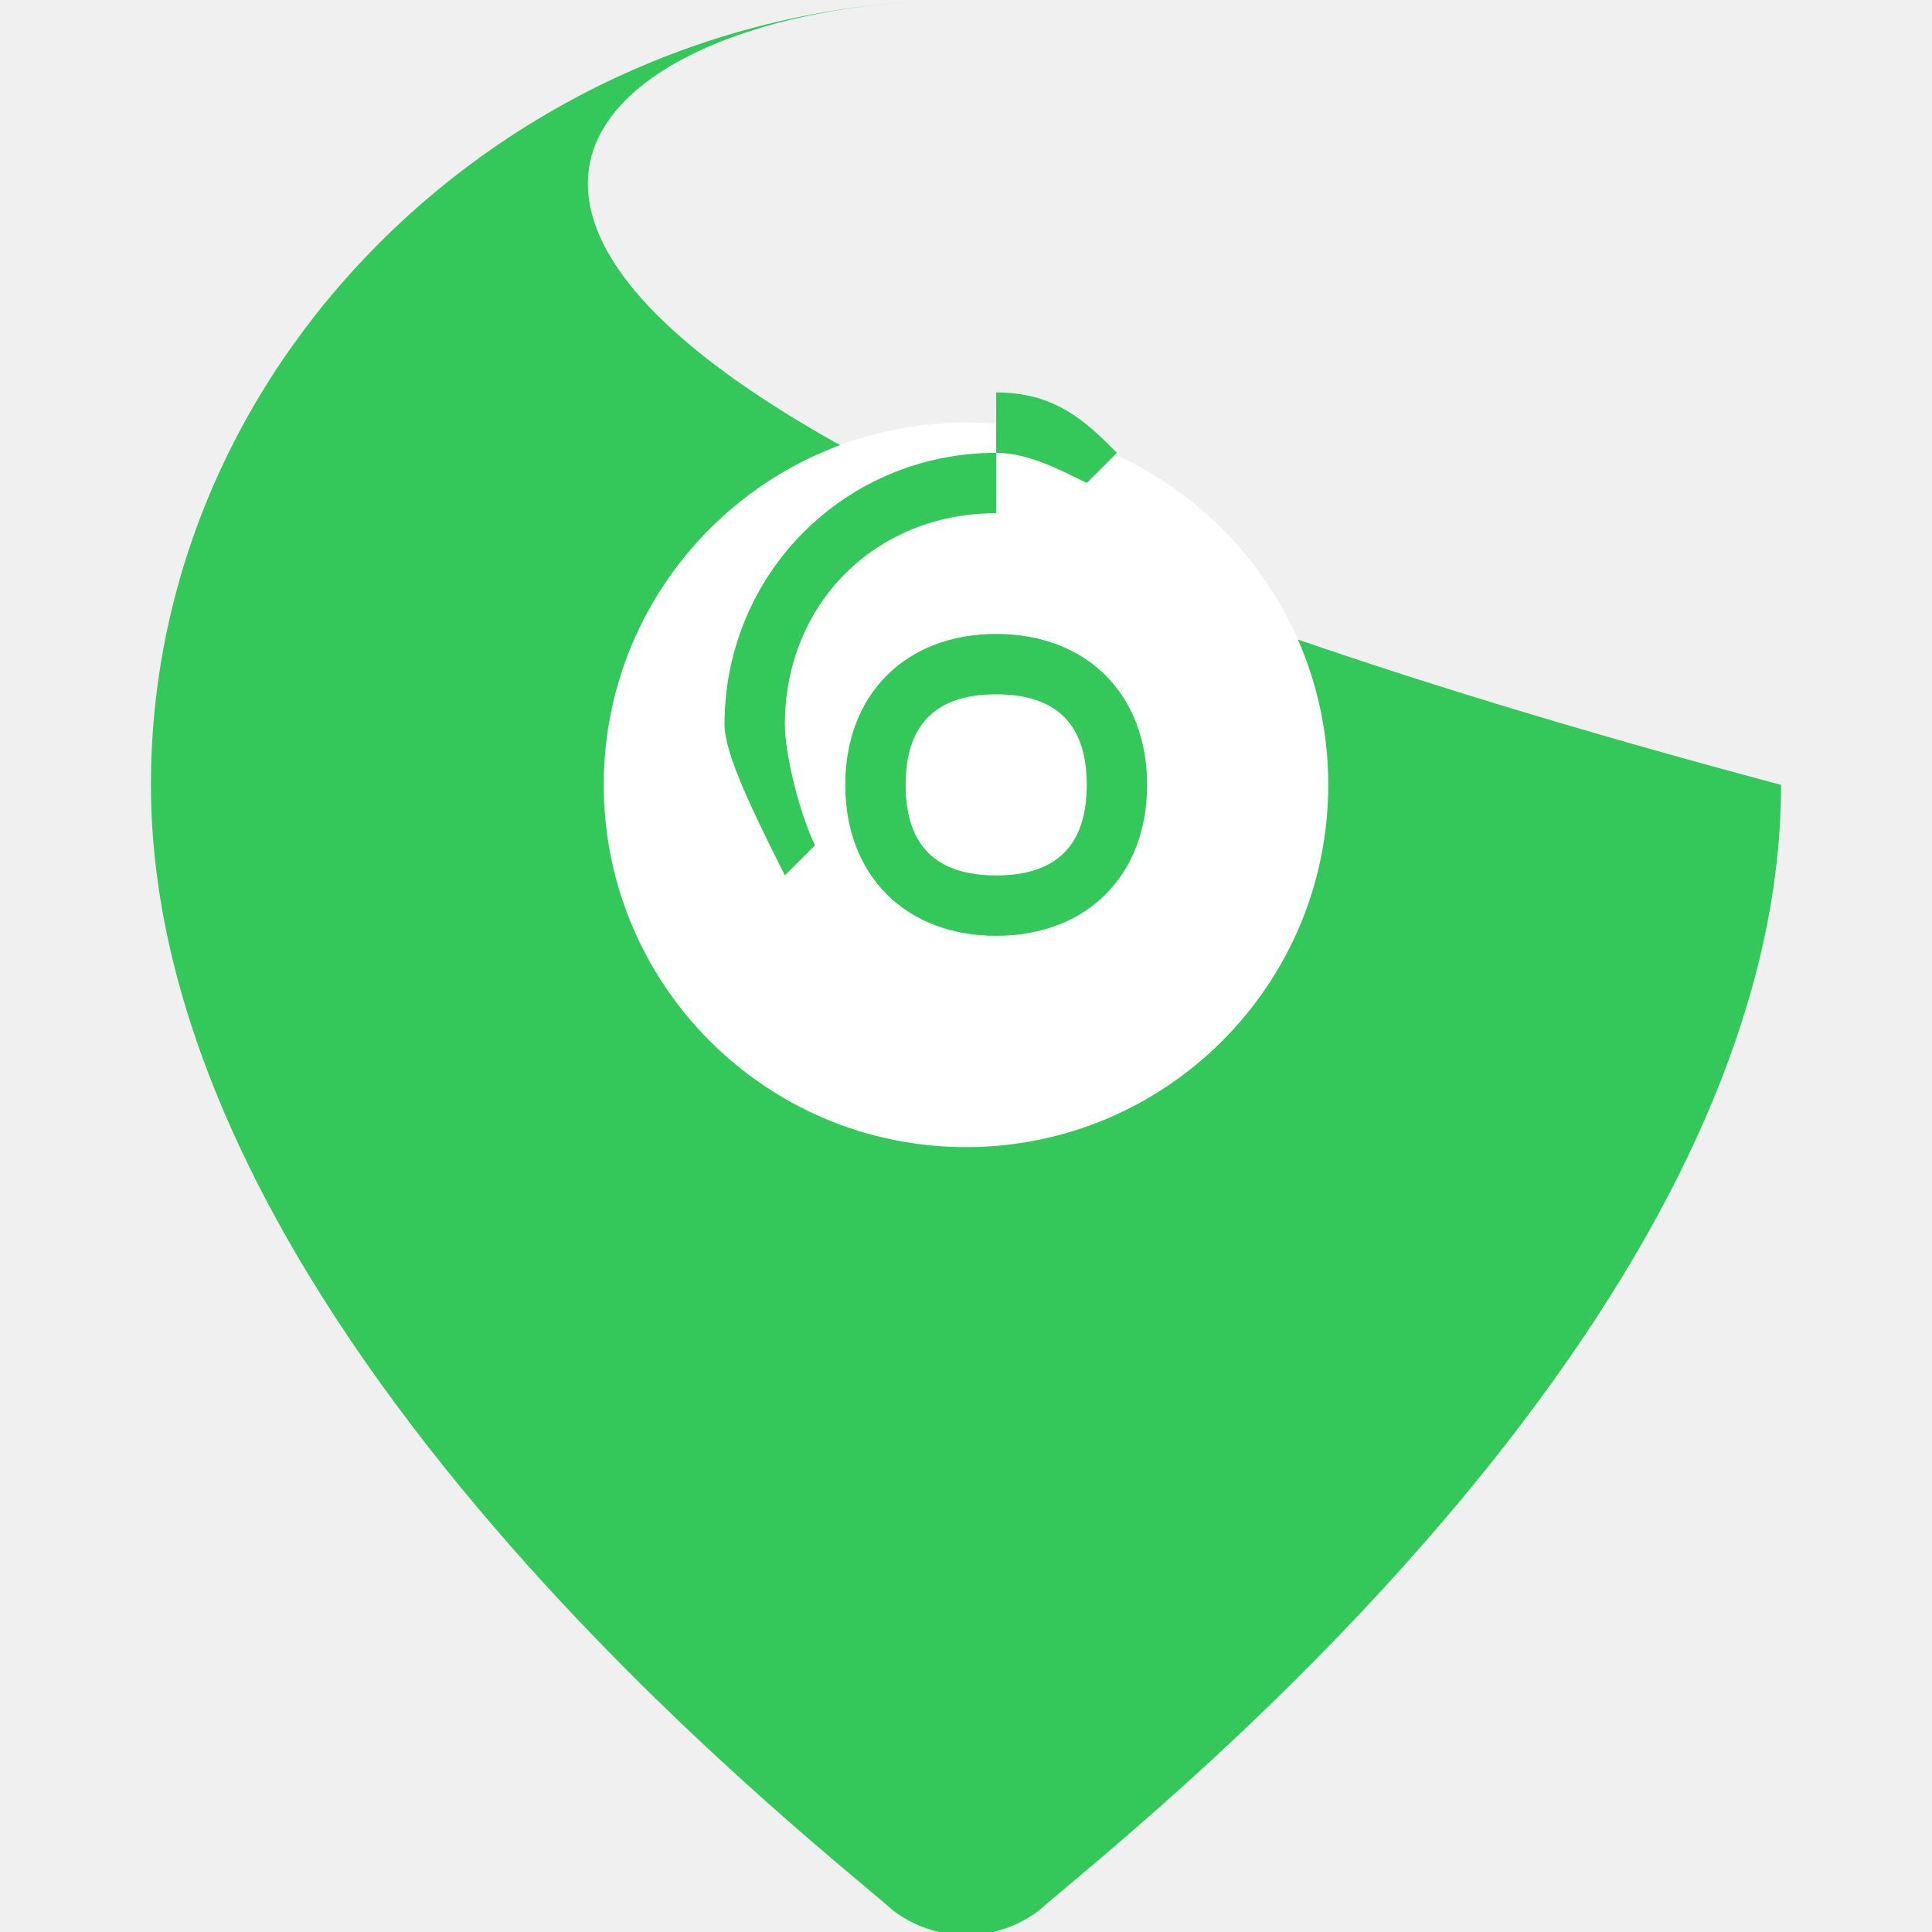
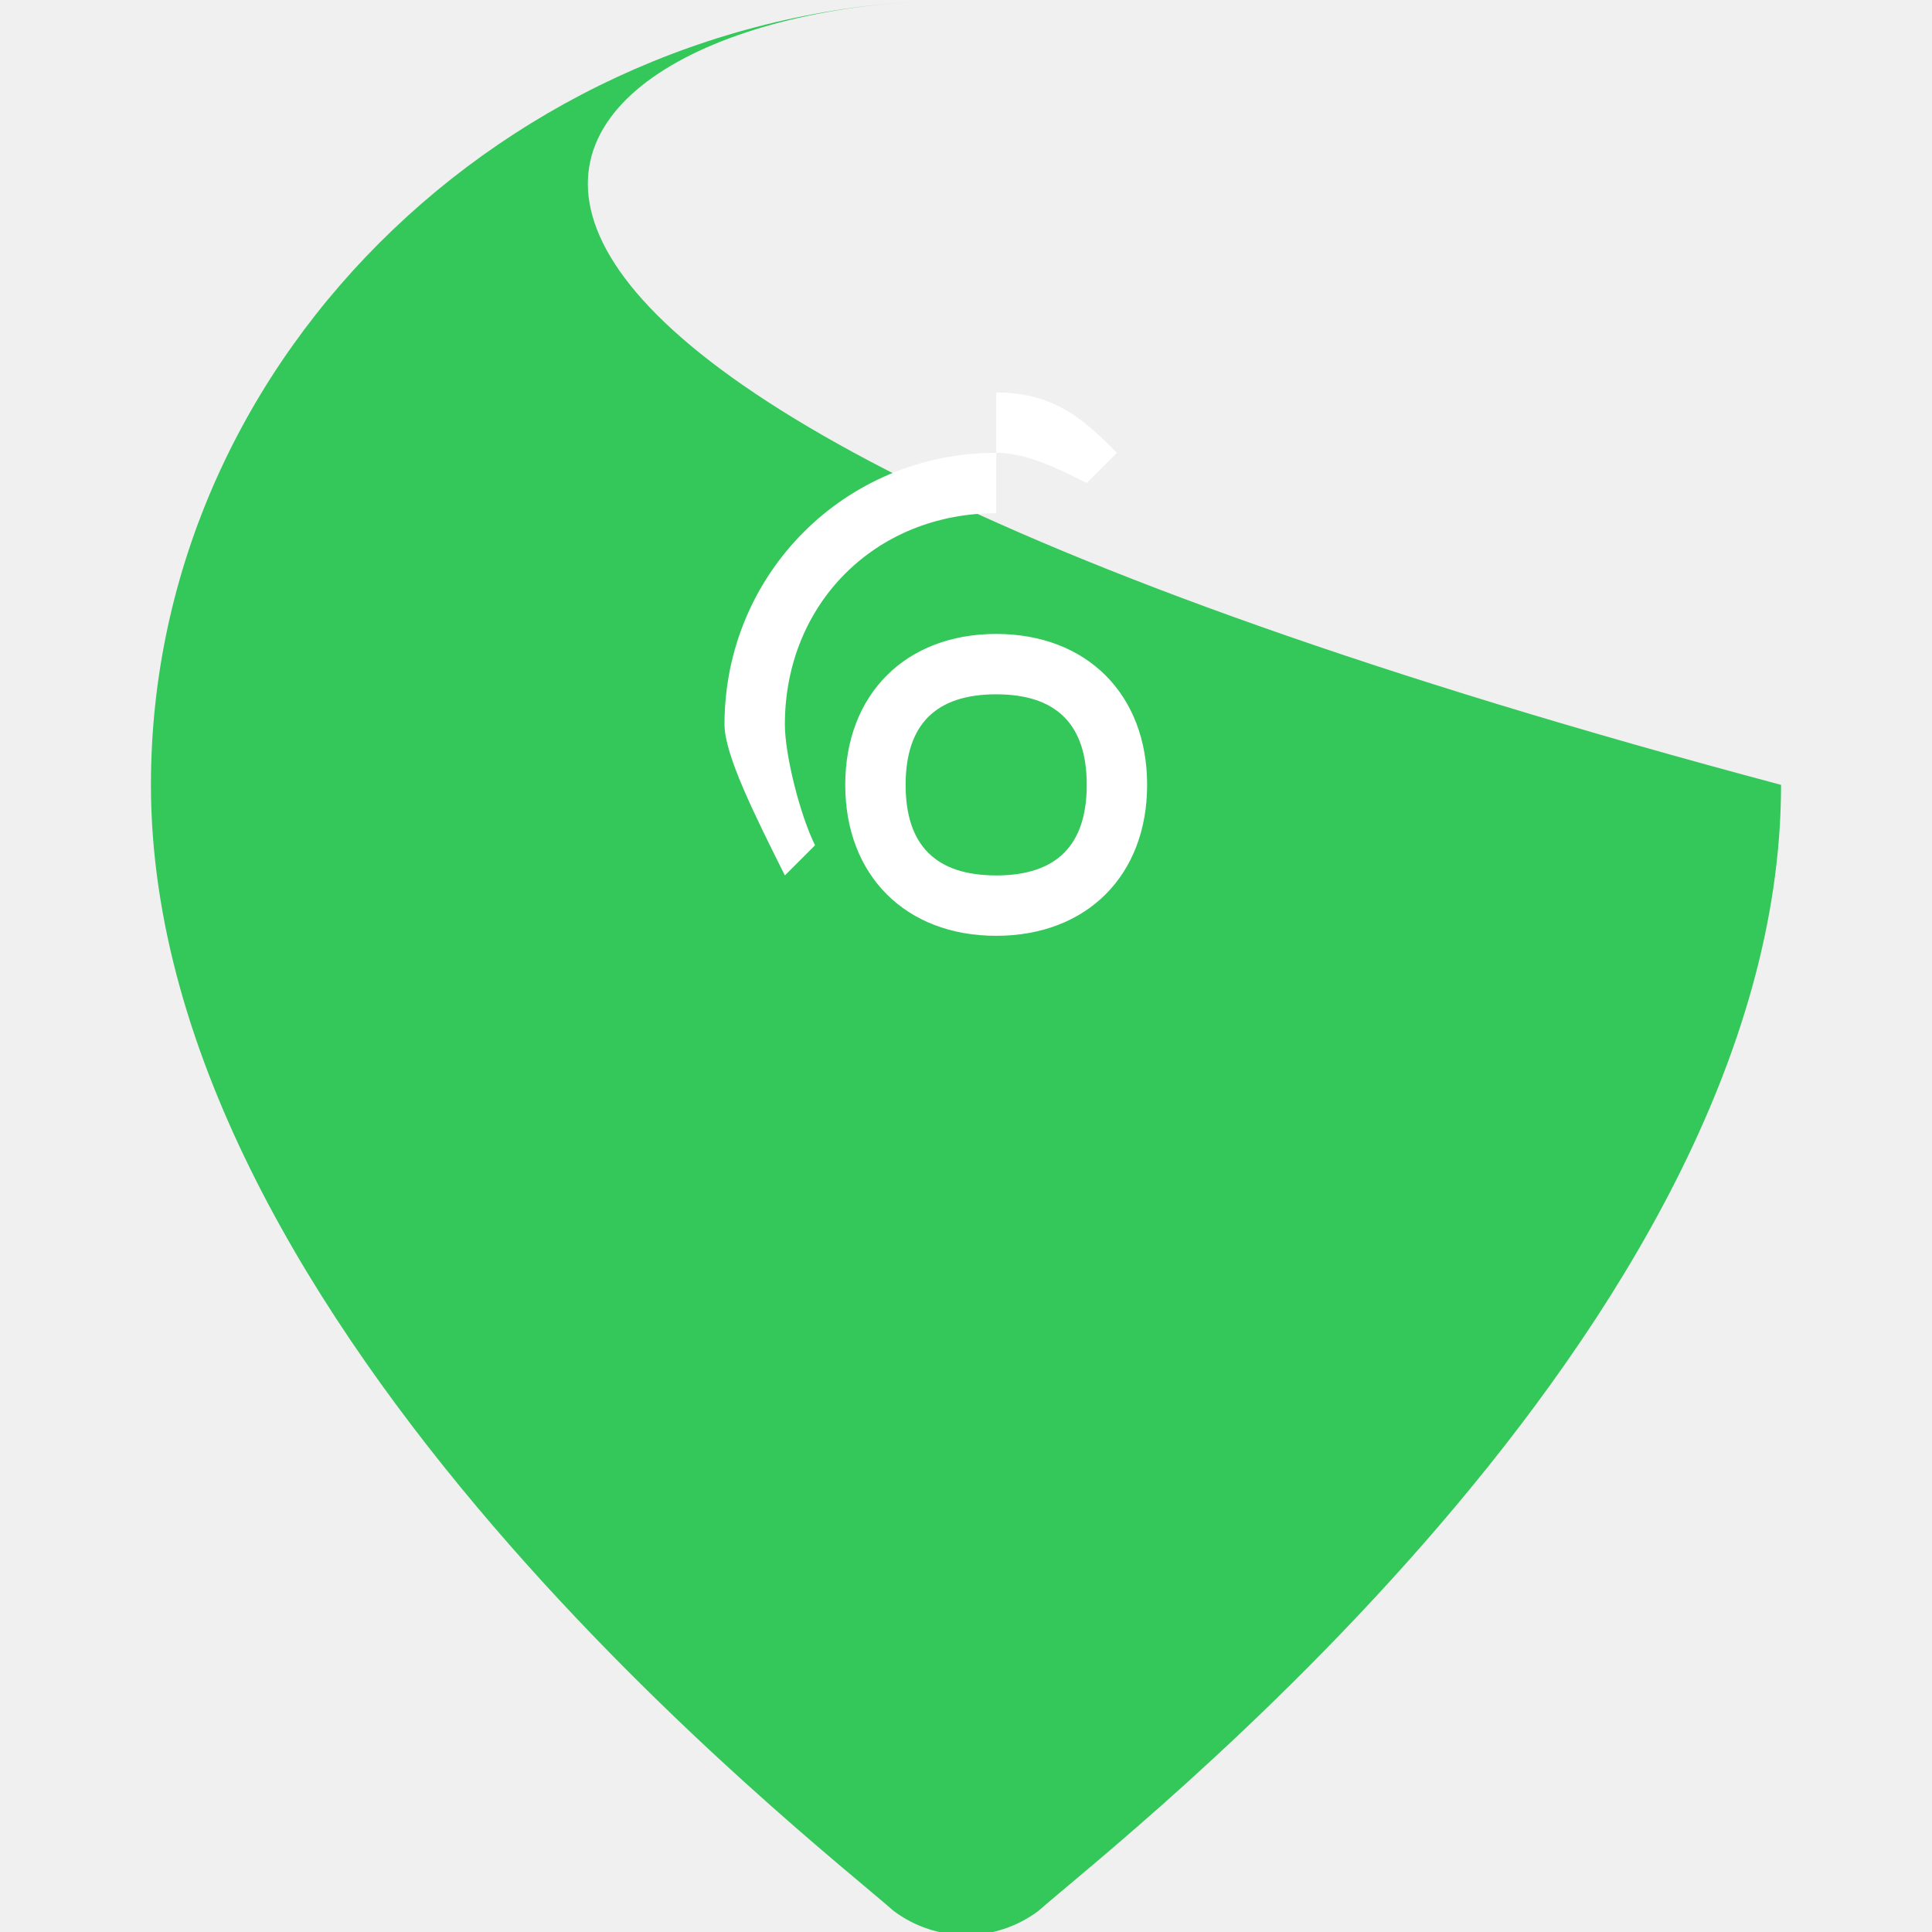
<svg xmlns="http://www.w3.org/2000/svg" viewBox="0 0 64 64" width="64" height="64">
  <path d="M32 0C17.4 0 5 11.6 5 26c0 18 22 35 24.6 37.3a4 4 0 0 0 4.8 0C37 61 59 44 59 26 5 11.6 17.4 0 32 0z" fill="#34c759" />
-   <circle cx="32" cy="26" r="12" fill="white" />
-   <path d="M38 26c0-3-2-5-5-5s-5 2-5 5 2 5 5 5 5-2 5-5zm-2 0c0 2-1 3-3 3s-3-1-3-3 1-3 3-3 3 1 3 3zm-3-9c-4 0-7 3-7 7 0 1 .5 3 1 4l-1 1c-1-2-2-4-2-5 0-5 4-9 9-9 1 0 2 .5 3 1l1-1c-1-1-2-2-4-2z" fill="#34c759" />
+   <path d="M38 26c0-3-2-5-5-5s-5 2-5 5 2 5 5 5 5-2 5-5zm-2 0c0 2-1 3-3 3s-3-1-3-3 1-3 3-3 3 1 3 3zm-3-9c-4 0-7 3-7 7 0 1 .5 3 1 4l-1 1c-1-2-2-4-2-5 0-5 4-9 9-9 1 0 2 .5 3 1l1-1c-1-1-2-2-4-2z" fill="white" />
</svg>
